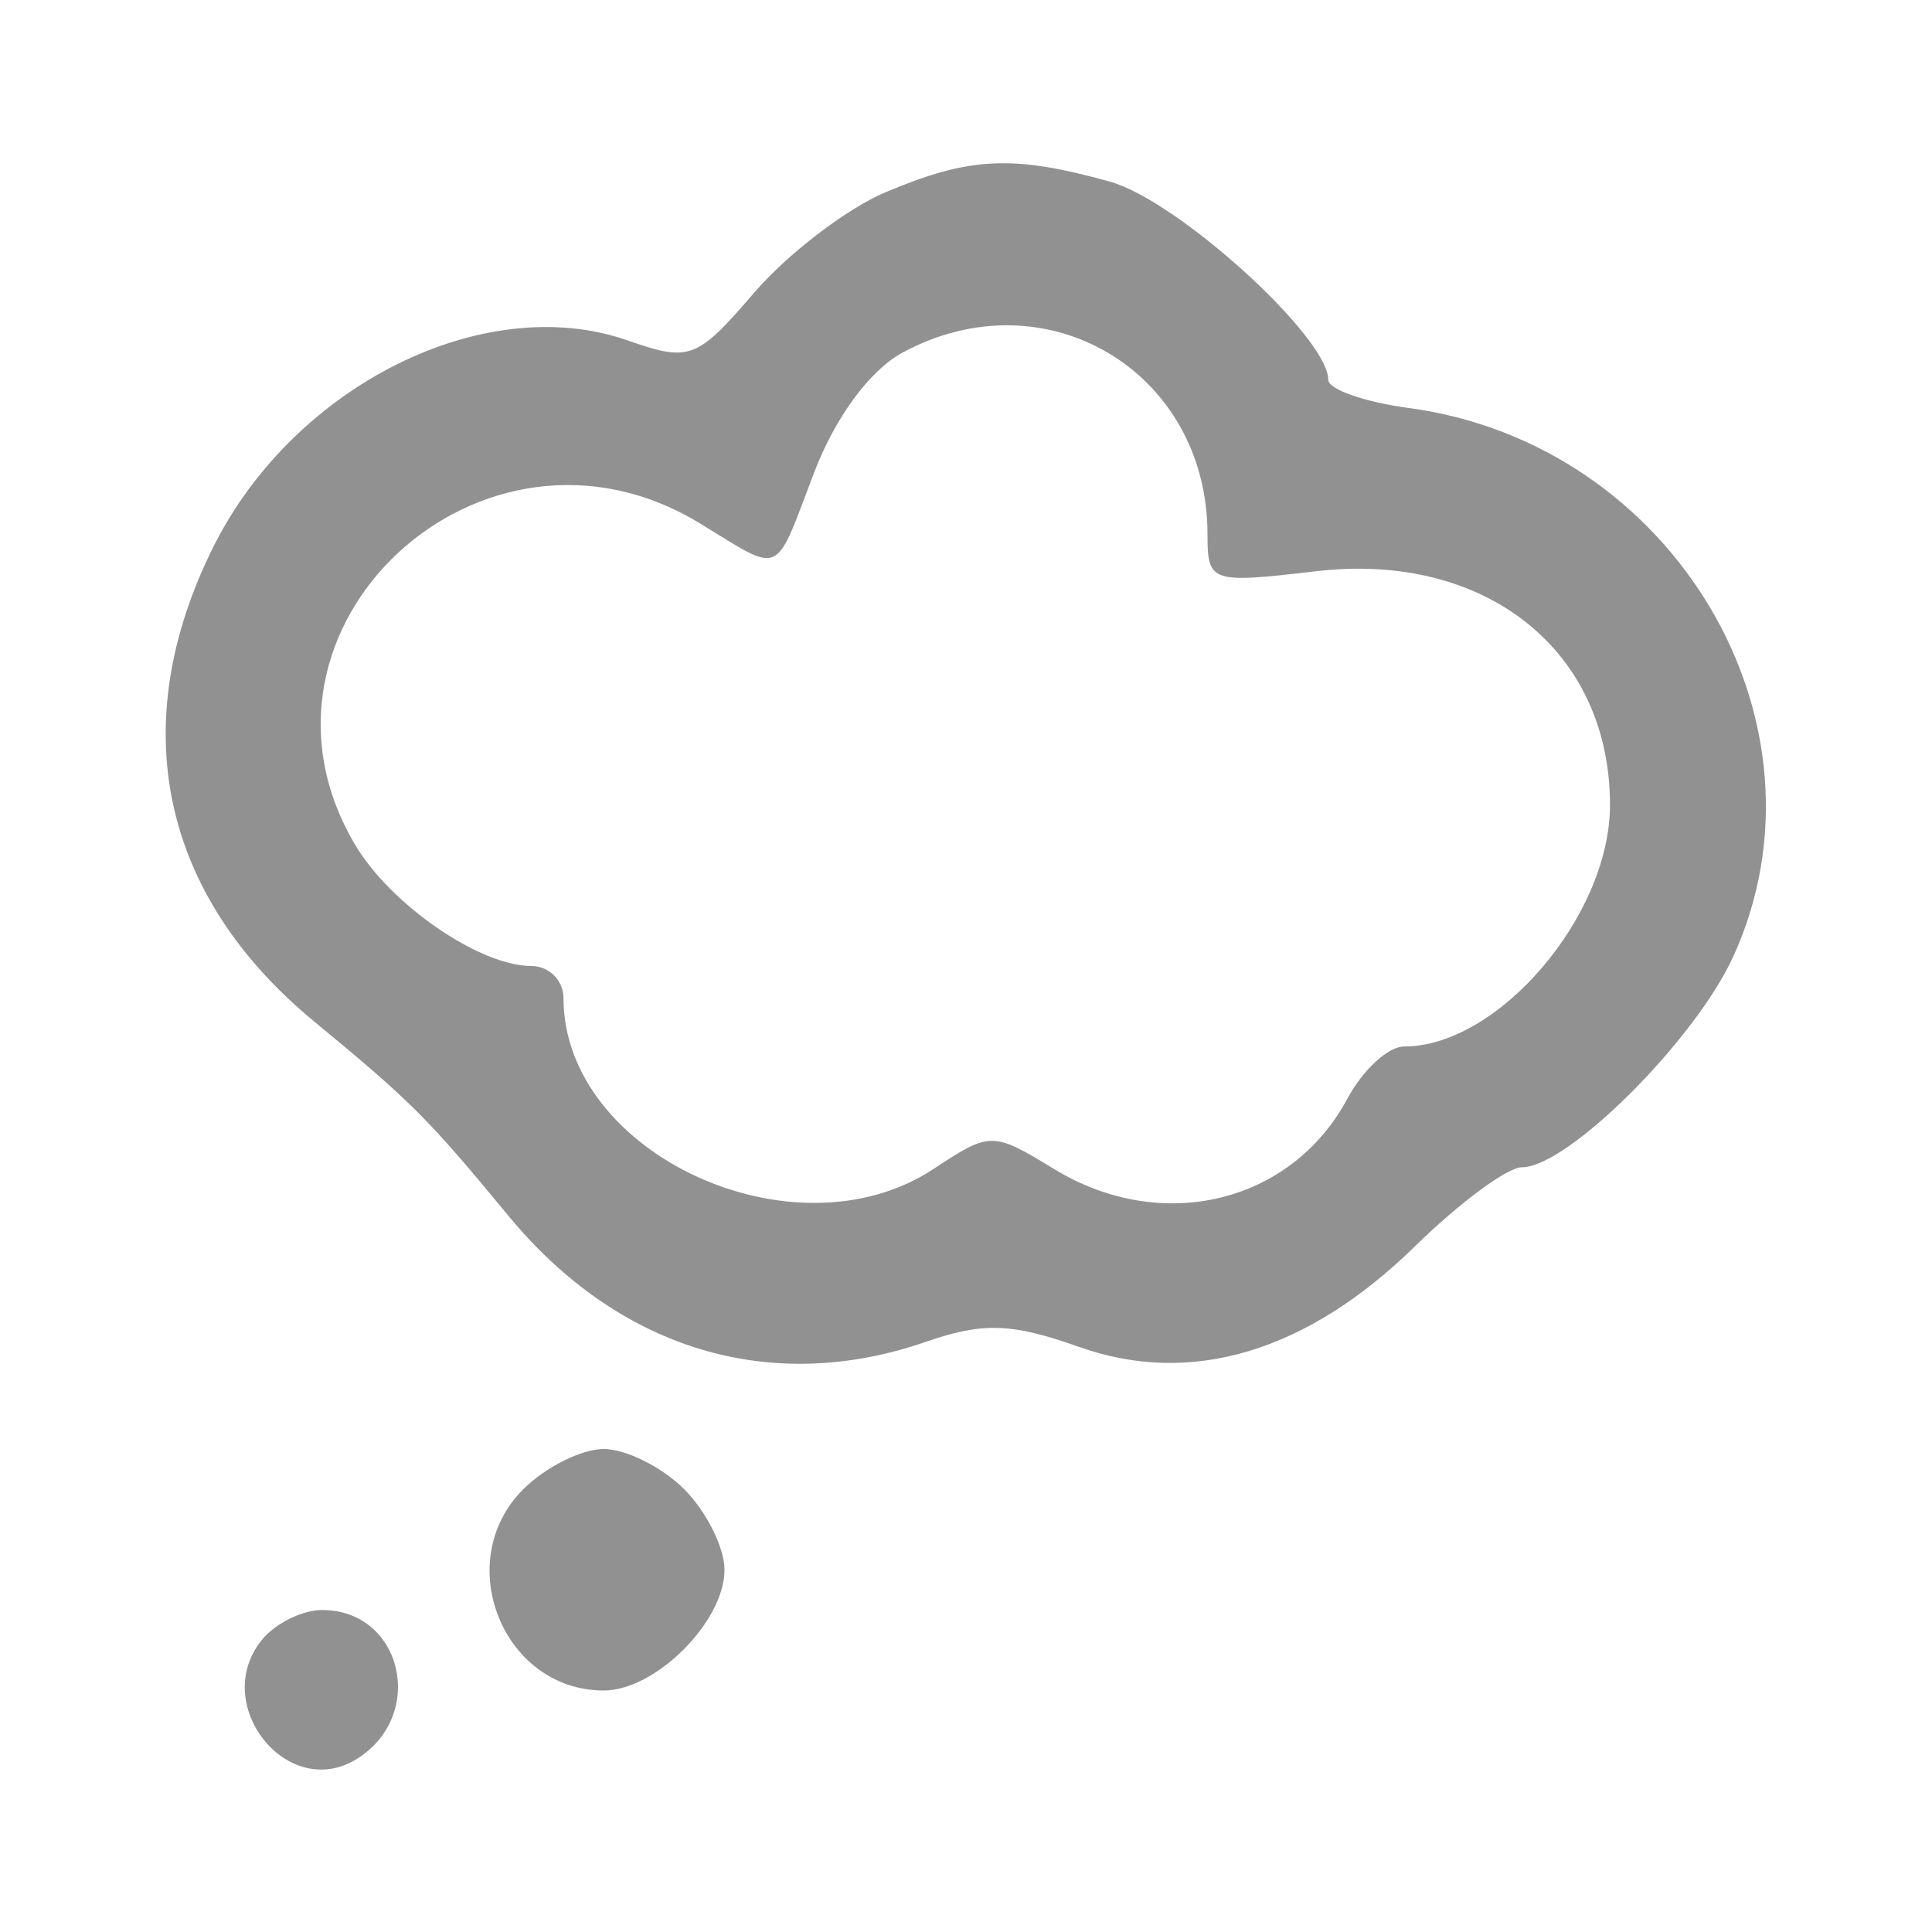
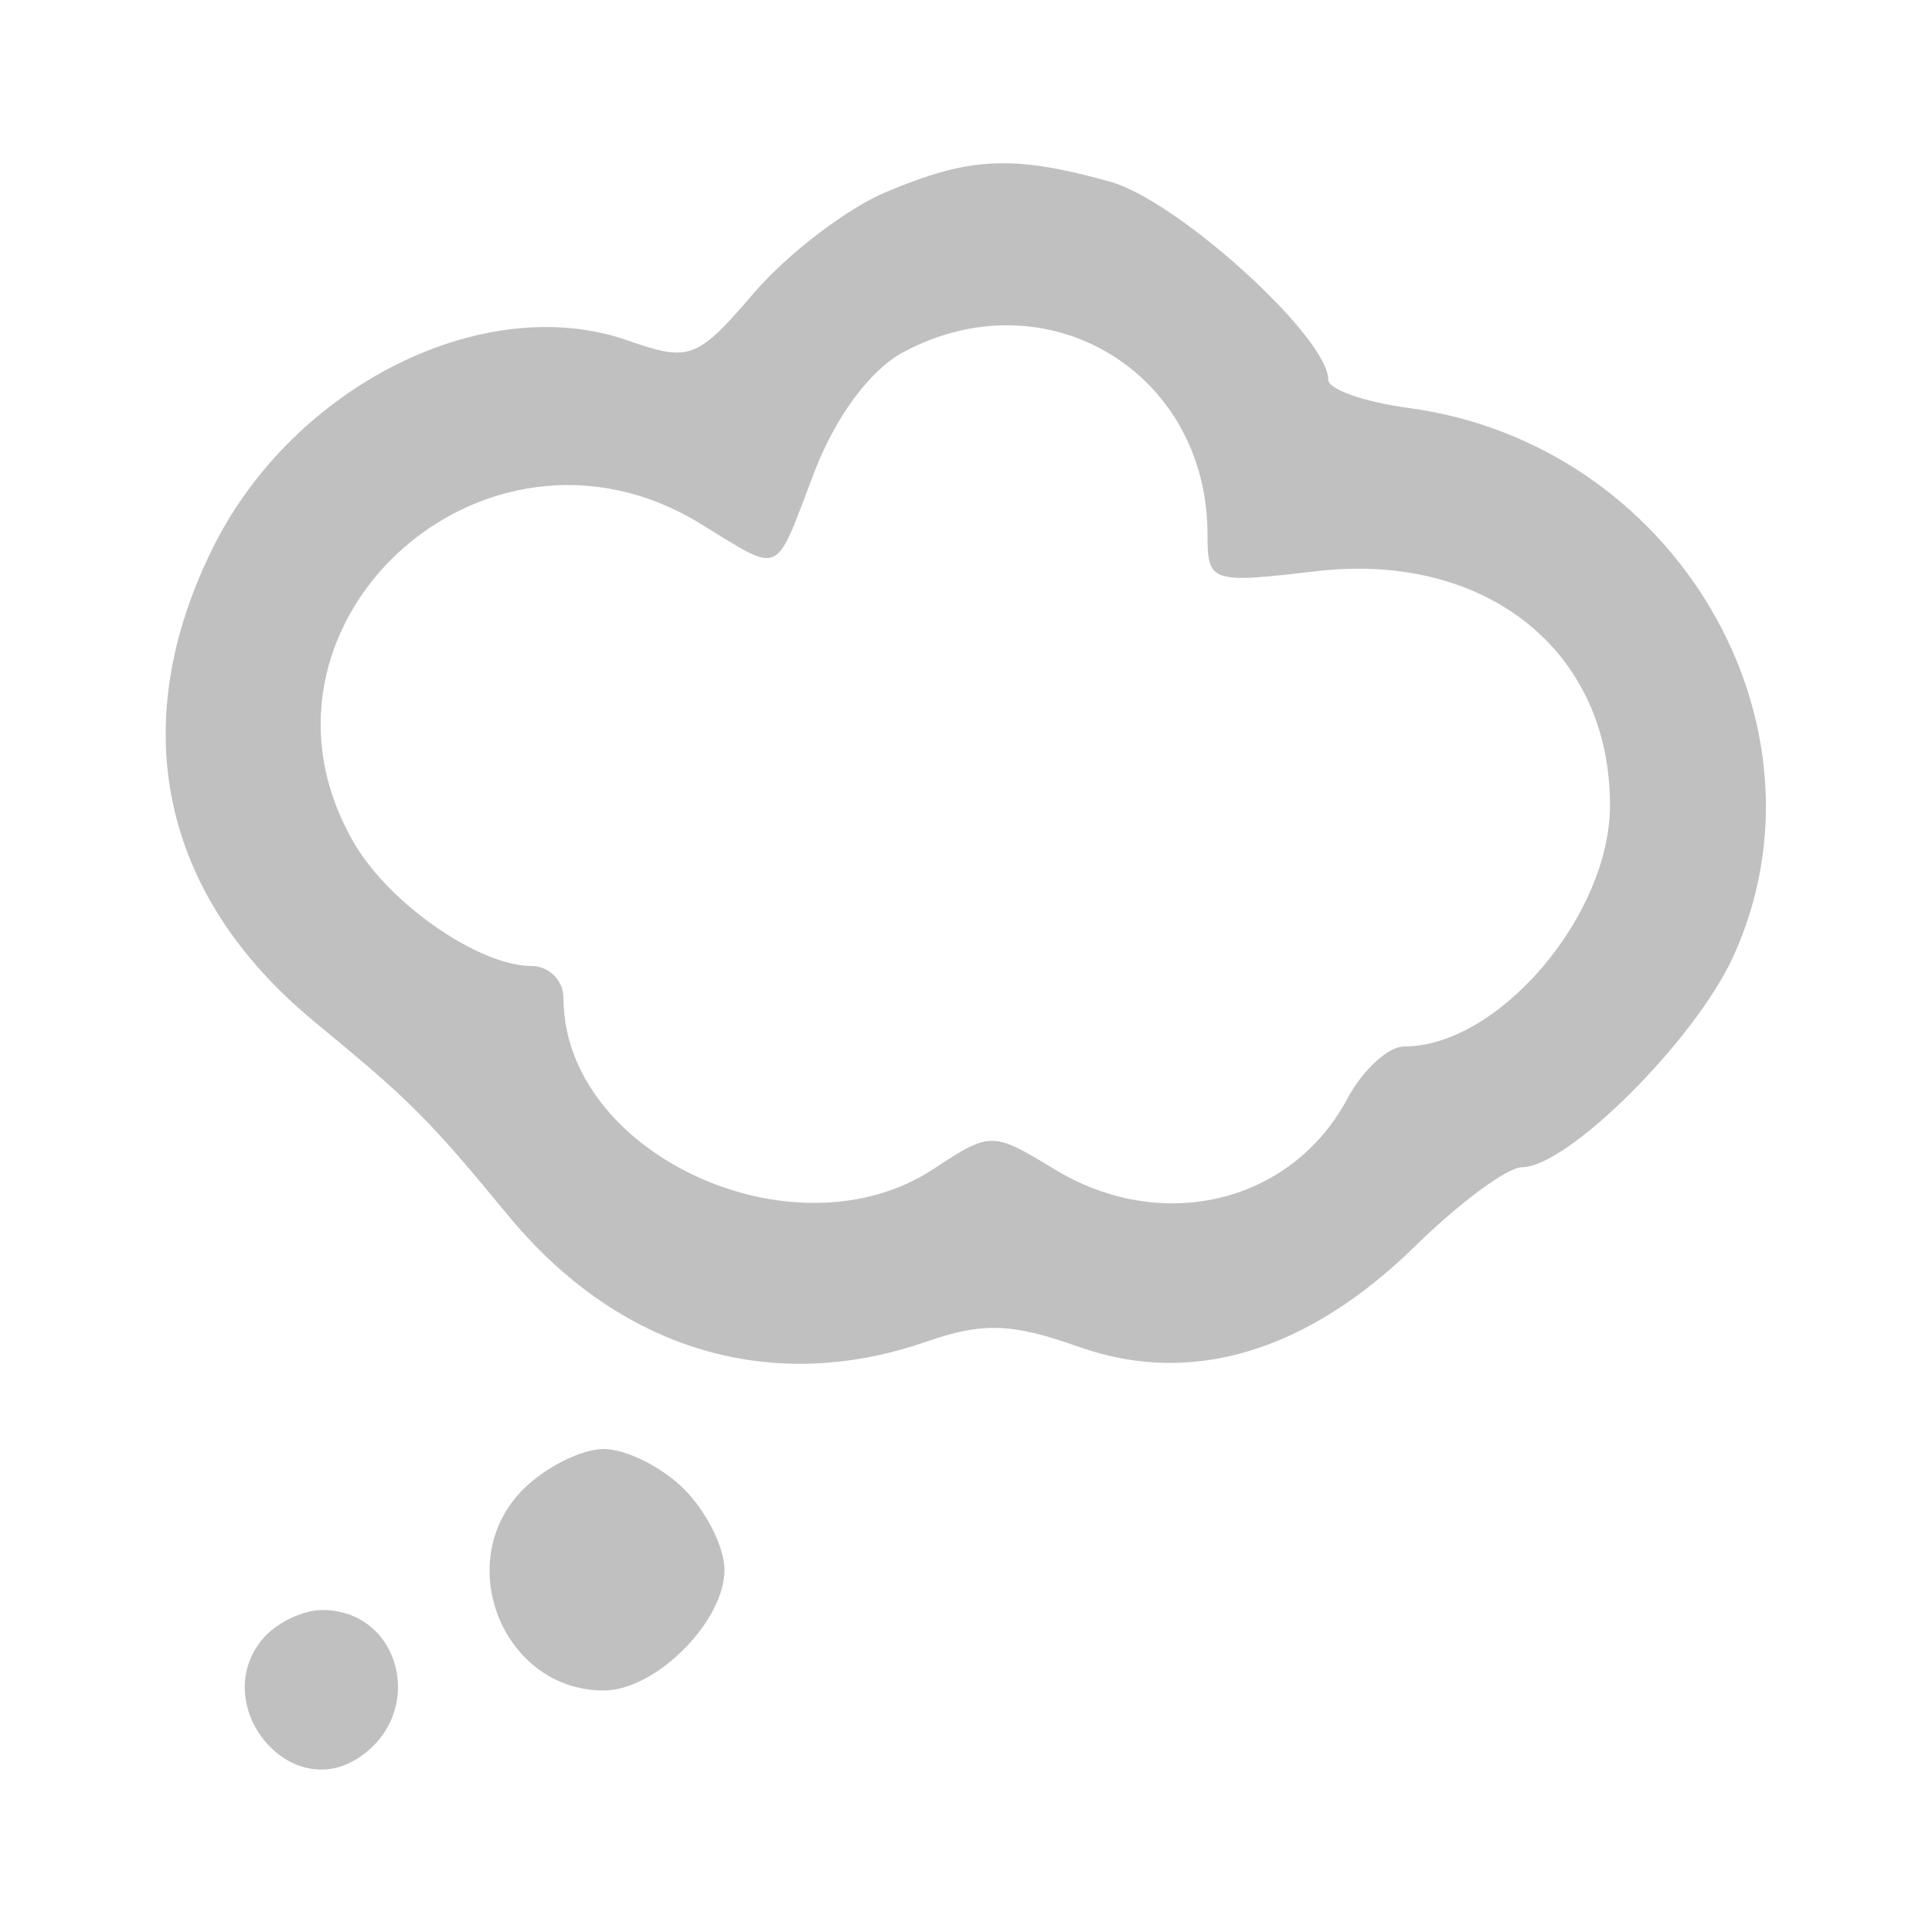
- <svg xmlns="http://www.w3.org/2000/svg" fill="#919191" width="18px" height="18px" viewBox="0 0 96 96">
+ <svg xmlns="http://www.w3.org/2000/svg" fill="#c0c0c0" width="18px" height="18px" viewBox="0 0 96 96">
  <g id="SVGRepo_bgCarrier" stroke-width="0" />
  <g id="SVGRepo_tracerCarrier" stroke-linecap="round" stroke-linejoin="round" />
  <g id="SVGRepo_iconCarrier">
    <path d="M44 9.553c-1.925.812-4.86 3.056-6.523 4.988-2.862 3.327-3.196 3.453-6.299 2.371-7.117-2.481-16.58 2.241-20.581 10.27-4.402 8.833-2.61 17.282 4.996 23.559 4.854 4.006 5.66 4.812 9.666 9.666 5.493 6.656 13.034 8.936 20.741 6.269 2.85-.986 4.266-.939 7.623.253 5.57 1.978 11.336.245 16.708-5.021C72.524 59.759 74.906 58 75.624 58c2.279 0 8.621-6.331 10.511-10.491C91.4 35.919 83.178 22.041 70 20.273c-2.2-.295-4-.926-4-1.402 0-2.12-7.482-8.911-10.848-9.846-4.829-1.341-6.956-1.24-11.152.528m.838 7.973c-1.621.88-3.336 3.21-4.386 5.96-2.008 5.258-1.53 5.046-5.678 2.518-10.81-6.591-23.486 5.211-17.138 15.956 1.765 2.989 6.195 6.04 8.768 6.04A1.6 1.6 0 0 1 28 49.596c0 7.743 11.474 13.045 18.381 8.492 2.83-1.866 2.935-1.866 6 .002 5.341 3.258 11.783 1.708 14.573-3.505C67.715 53.163 68.98 52 69.765 52 74.454 52 80 45.498 80 40c0-7.684-6.192-12.605-14.615-11.615-5.226.614-5.385.56-5.385-1.829 0-8.107-8.042-12.897-15.162-9.03M26 74c-3.585 3.585-1.019 10 4 10 2.576 0 6-3.424 6-6 0-1.1-.9-2.9-2-4s-2.9-2-4-2-2.9.9-4 2m-12.96 7.452c-2.657 3.201 1.245 8.118 4.71 5.936C21.212 85.207 19.979 80 16 80c-.965 0-2.297.653-2.96 1.452" fill-rule="evenodd" />
  </g>
</svg>
